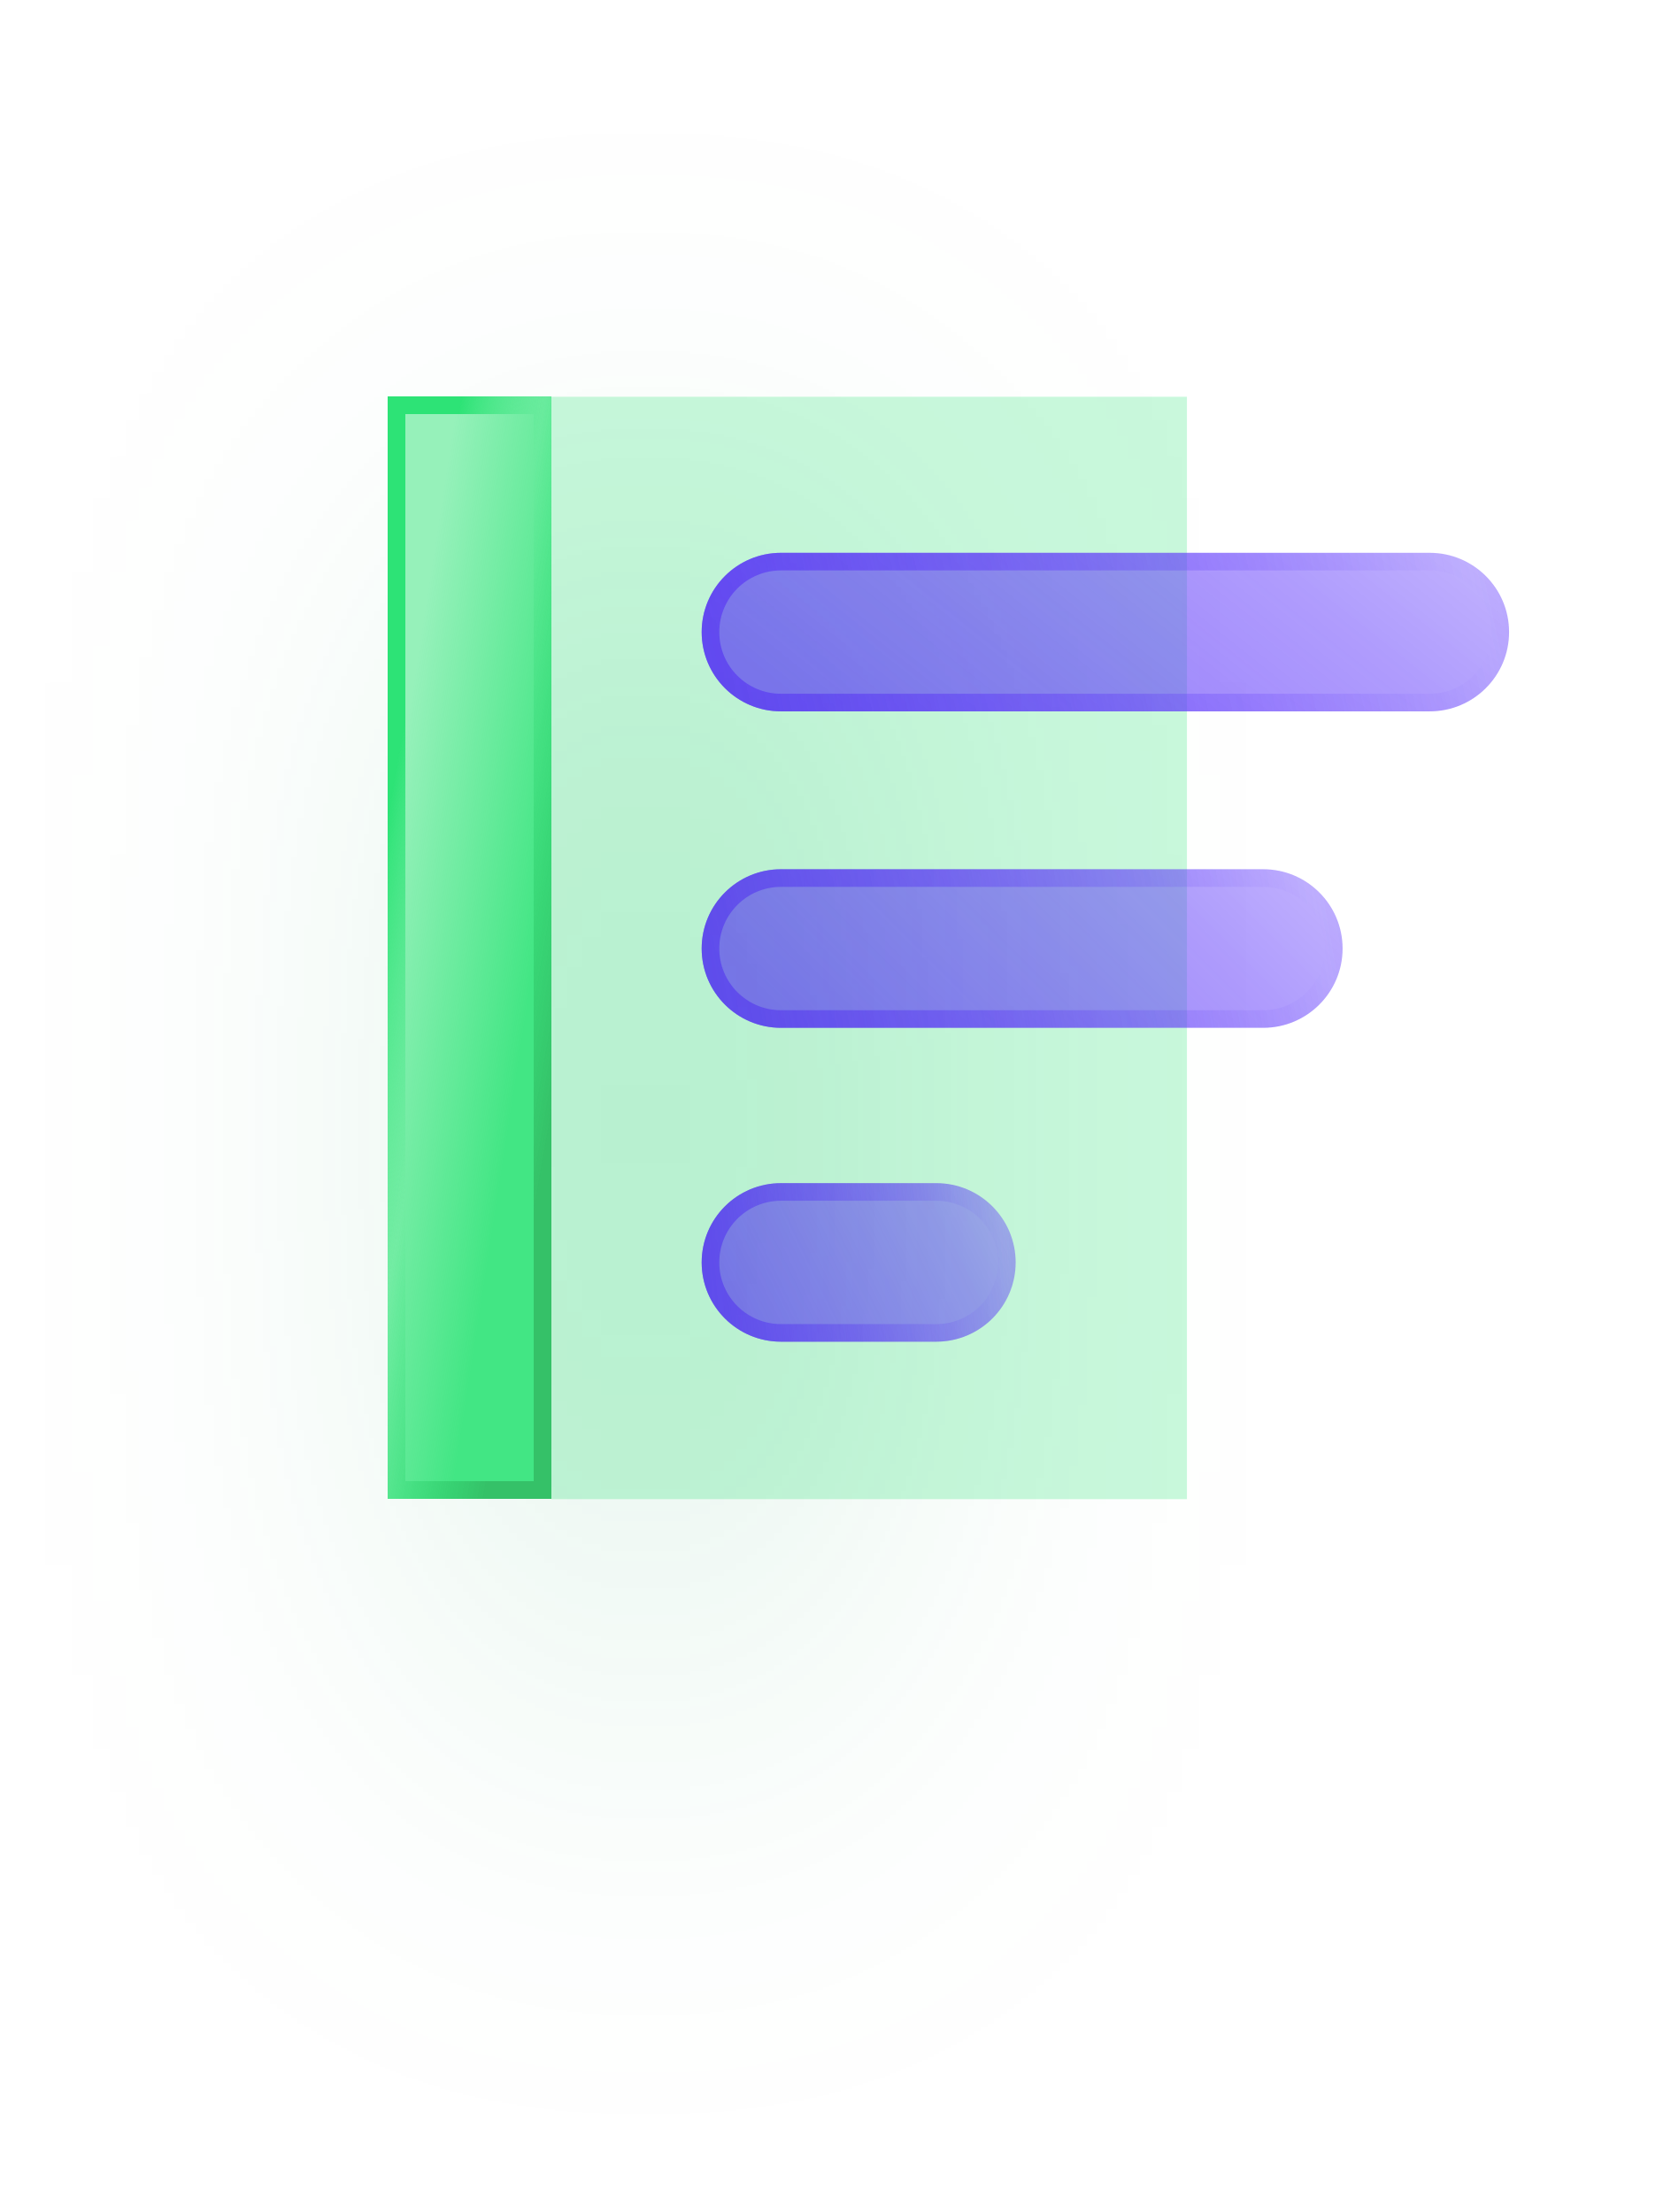
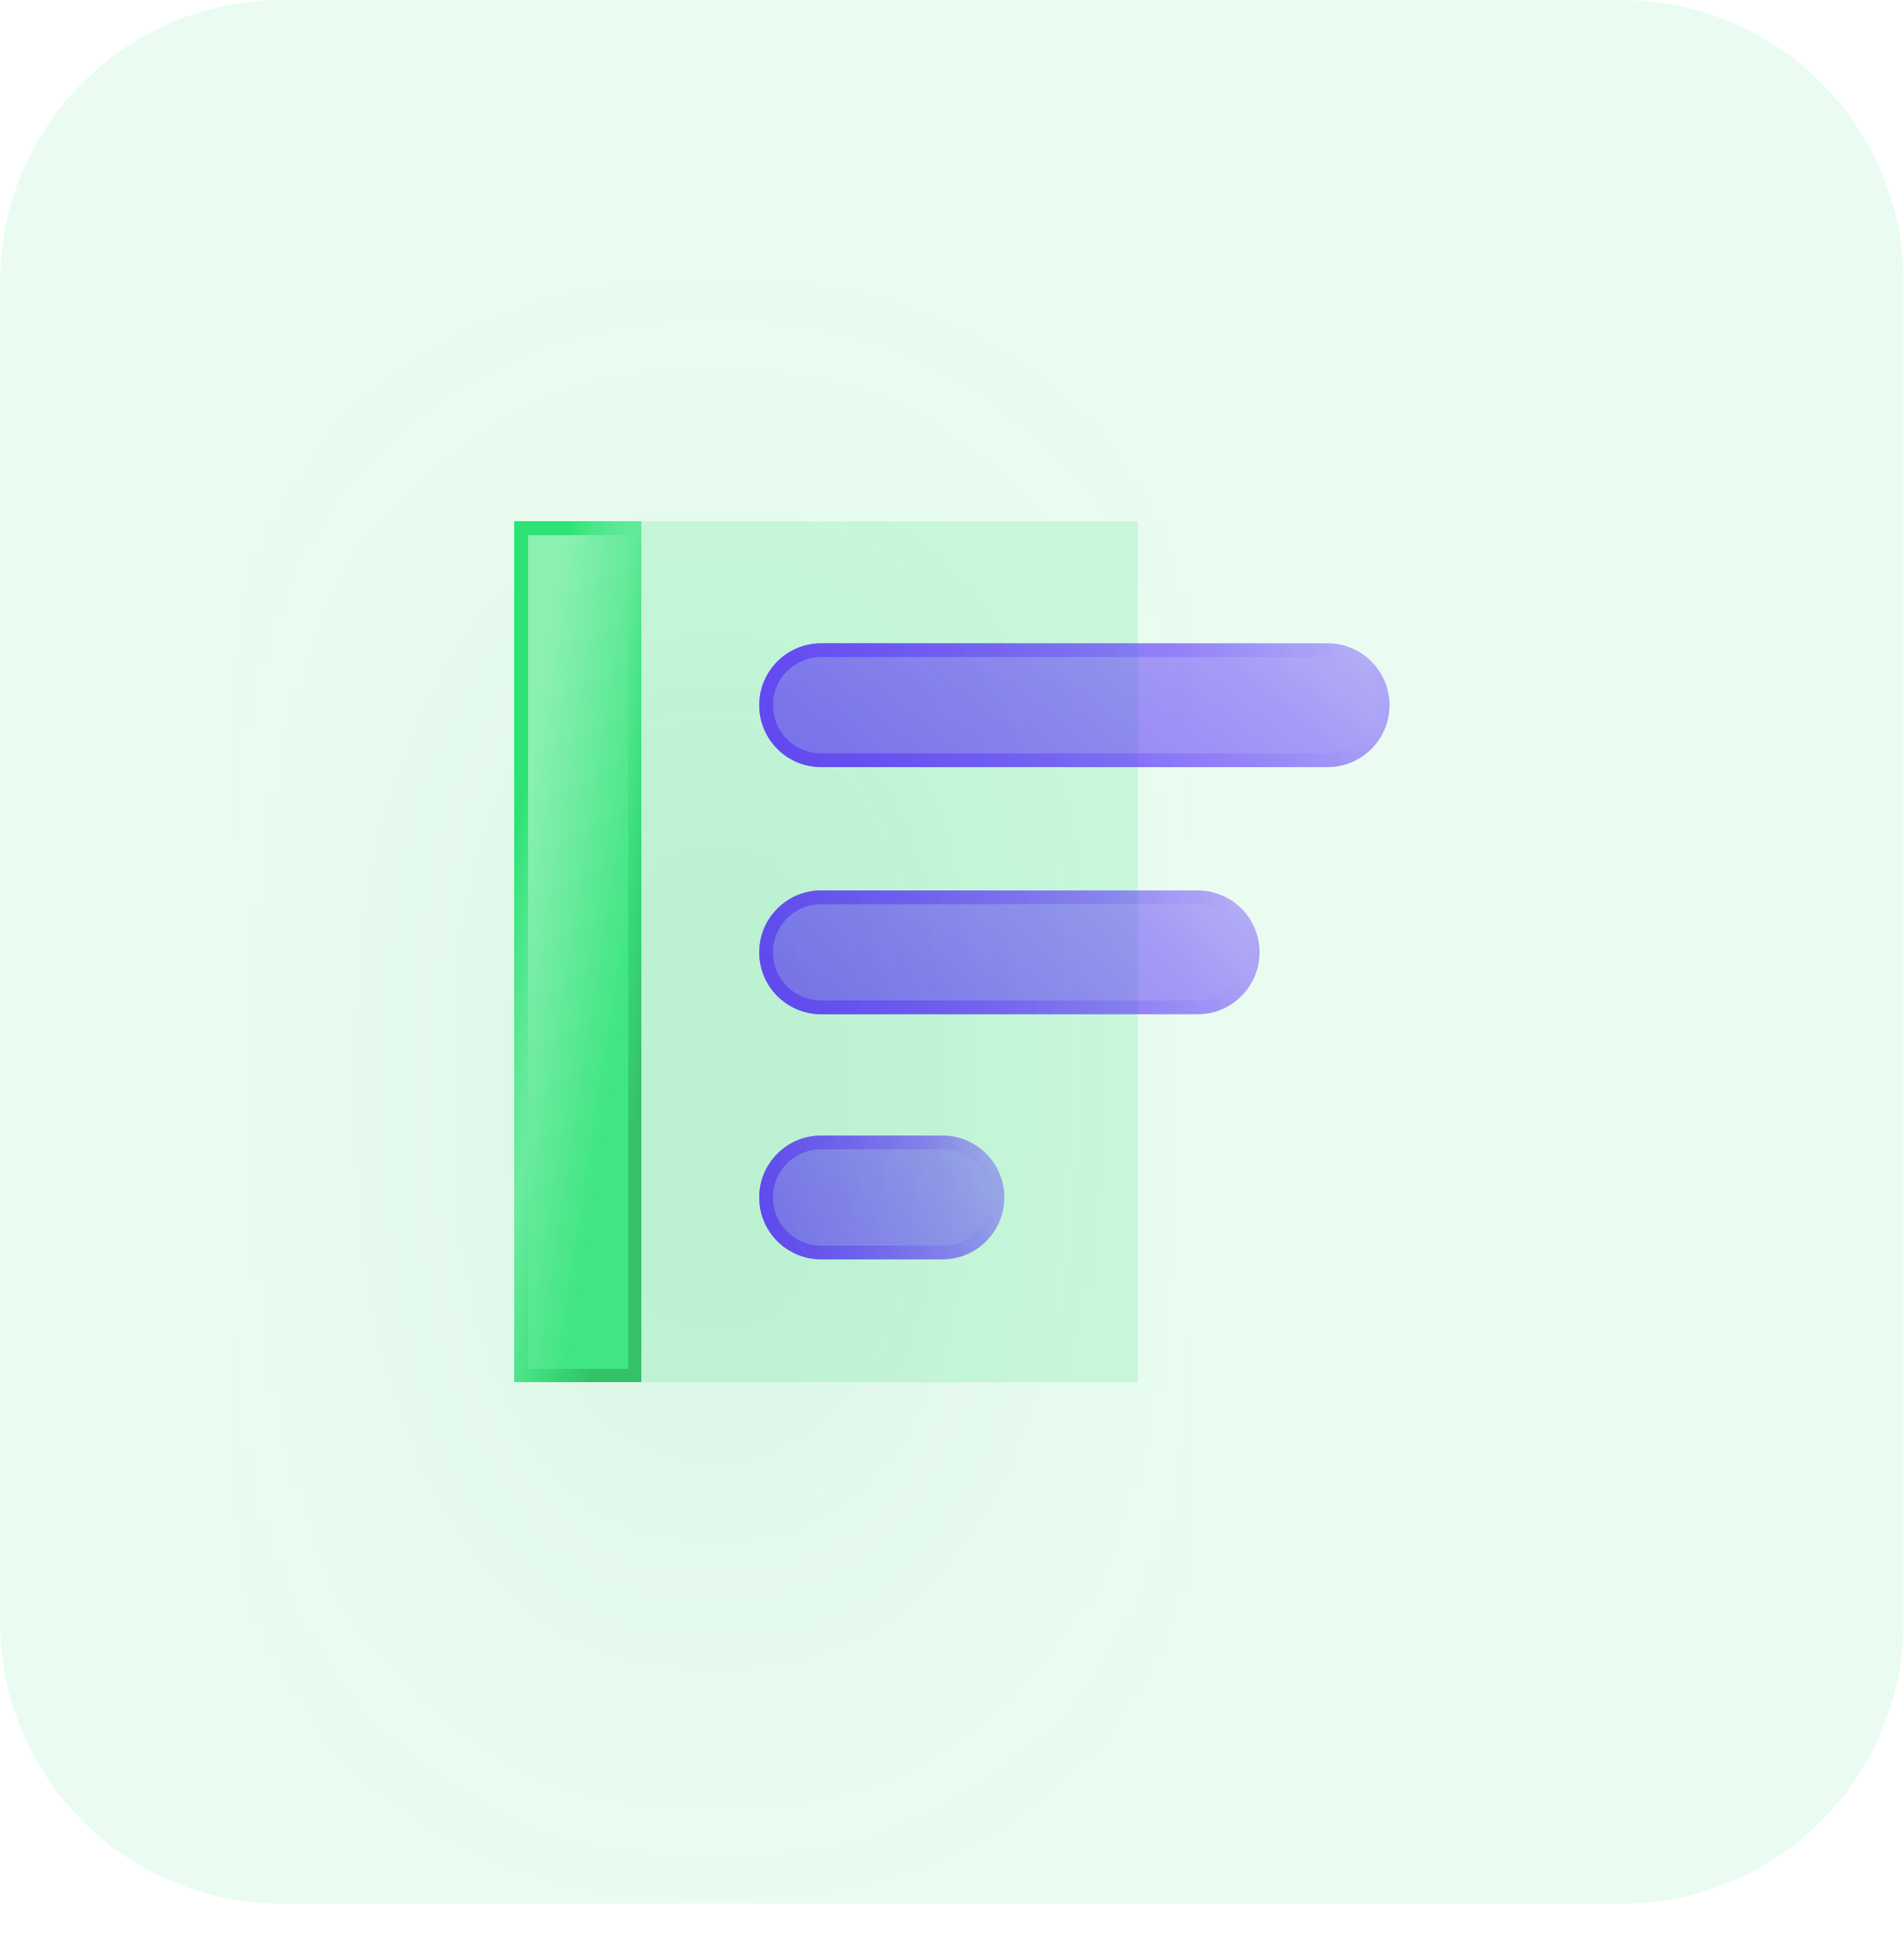
- <svg xmlns="http://www.w3.org/2000/svg" width="37" height="49" viewBox="0 0 37 49" fill="none">
-   <path d="M26.285 8.789H12.207V33.209H26.285V8.789Z" fill="#C9F8DC" />
-   <g filter="url(#filter0_b_2689_1754)">
-     <path d="M17.295 12.246C16.325 12.246 15.539 13.032 15.539 14.002C15.539 14.972 16.325 15.758 17.295 15.758L31.662 15.758C32.632 15.758 33.419 14.972 33.419 14.002C33.419 13.032 32.632 12.246 31.662 12.246H17.295Z" fill="url(#paint0_linear_2689_1754)" />
-     <path d="M15.734 14.002C15.734 13.14 16.433 12.441 17.295 12.441H31.662C32.525 12.441 33.223 13.14 33.223 14.002C33.223 14.864 32.525 15.563 31.662 15.563L17.295 15.563C16.433 15.563 15.734 14.864 15.734 14.002Z" stroke="url(#paint1_linear_2689_1754)" stroke-width="0.39" />
+ <svg xmlns="http://www.w3.org/2000/svg" width="54" height="55" viewBox="0 0 54 55" fill="none">
+   <rect width="54" height="54" rx="8" fill="#EAFCF1" />
+   <path d="M32.281 14.79H18.204V39.21H32.281V14.79Z" fill="#C9F8DC" />
+   <g filter="url(#filter0_b_3308_1398)">
+     <path d="M23.293 18.247C22.323 18.247 21.537 19.033 21.537 20.003C21.537 20.973 22.323 21.759 23.293 21.759H37.66C38.63 21.759 39.416 20.973 39.416 20.003C39.416 19.033 38.63 18.247 37.66 18.247H23.293Z" fill="url(#paint0_linear_3308_1398)" />
+     <path d="M21.732 20.003C21.732 19.141 22.431 18.442 23.293 18.442H37.66C38.522 18.442 39.221 19.141 39.221 20.003C39.221 20.865 38.522 21.564 37.66 21.564H23.293C22.431 21.564 21.732 20.865 21.732 20.003Z" stroke="url(#paint1_linear_3308_1398)" stroke-width="0.39" />
  </g>
-   <g filter="url(#filter1_b_2689_1754)">
-     <path d="M17.295 19.255C16.325 19.255 15.539 20.042 15.539 21.012C15.539 21.981 16.325 22.768 17.295 22.768H27.975C28.945 22.768 29.732 21.981 29.732 21.012C29.732 20.042 28.945 19.255 27.975 19.255H17.295Z" fill="url(#paint2_linear_2689_1754)" />
-     <path d="M15.734 21.012C15.734 20.149 16.433 19.451 17.295 19.451H27.975C28.837 19.451 29.536 20.149 29.536 21.012C29.536 21.874 28.837 22.573 27.975 22.573H17.295C16.433 22.573 15.734 21.874 15.734 21.012Z" stroke="url(#paint3_linear_2689_1754)" stroke-width="0.39" />
+   <g filter="url(#filter1_b_3308_1398)">
+     <path d="M23.293 25.257C22.323 25.257 21.537 26.043 21.537 27.013C21.537 27.983 22.323 28.769 23.293 28.769H33.973C34.943 28.769 35.729 27.983 35.729 27.013C35.729 26.043 34.943 25.257 33.973 25.257H23.293Z" fill="url(#paint2_linear_3308_1398)" />
+     <path d="M21.732 27.013C21.732 26.151 22.431 25.452 23.293 25.452H33.973C34.835 25.452 35.534 26.151 35.534 27.013C35.534 27.875 34.835 28.574 33.973 28.574H23.293C22.431 28.574 21.732 27.875 21.732 27.013Z" stroke="url(#paint3_linear_3308_1398)" stroke-width="0.39" />
  </g>
-   <g filter="url(#filter2_b_2689_1754)">
-     <path d="M17.295 26.209C16.325 26.209 15.539 26.995 15.539 27.965C15.539 28.934 16.325 29.721 17.295 29.721H20.735C21.705 29.721 22.492 28.934 22.492 27.965C22.492 26.995 21.705 26.209 20.735 26.209H17.295Z" fill="url(#paint4_linear_2689_1754)" />
-     <path d="M15.734 27.965C15.734 27.102 16.433 26.404 17.295 26.404H20.735C21.598 26.404 22.297 27.102 22.297 27.965C22.297 28.827 21.598 29.526 20.735 29.526H17.295C16.433 29.526 15.734 28.827 15.734 27.965Z" stroke="url(#paint5_linear_2689_1754)" stroke-width="0.39" />
+   <g filter="url(#filter2_b_3308_1398)">
+     <path d="M23.293 32.21C22.323 32.21 21.537 32.996 21.537 33.966C21.537 34.936 22.323 35.722 23.293 35.722H26.733C27.703 35.722 28.489 34.936 28.489 33.966C28.489 32.996 27.703 32.21 26.733 32.21H23.293Z" fill="url(#paint4_linear_3308_1398)" />
+     <path d="M21.732 33.966C21.732 33.104 22.431 32.405 23.293 32.405H26.733C27.595 32.405 28.294 33.104 28.294 33.966C28.294 34.828 27.595 35.527 26.733 35.527H23.293C22.431 35.527 21.732 34.828 21.732 33.966Z" stroke="url(#paint5_linear_3308_1398)" stroke-width="0.39" />
  </g>
-   <g filter="url(#filter3_bd_2689_1754)">
-     <path d="M12.206 8.789H8.586V33.209H12.206V8.789Z" fill="url(#paint6_linear_2689_1754)" shape-rendering="crispEdges" />
-     <path d="M8.781 33.014V8.984H12.011V33.014H8.781Z" stroke="url(#paint7_linear_2689_1754)" stroke-width="0.39" shape-rendering="crispEdges" />
+   <g filter="url(#filter3_bd_3308_1398)">
+     <path d="M18.204 14.79H14.584V39.21H18.204V14.79Z" fill="url(#paint6_linear_3308_1398)" shape-rendering="crispEdges" />
+     <path d="M14.779 39.015V14.985H18.009V39.015H14.779Z" stroke="url(#paint7_linear_3308_1398)" stroke-width="0.39" shape-rendering="crispEdges" />
  </g>
  <defs>
-     <filter id="filter0_b_2689_1754" x="13.978" y="10.685" width="21.001" height="6.634" filterUnits="userSpaceOnUse" color-interpolation-filters="sRGB">
+     <filter id="filter0_b_3308_1398" x="19.976" y="16.686" width="21.001" height="6.634" filterUnits="userSpaceOnUse" color-interpolation-filters="sRGB">
      <feFlood flood-opacity="0" result="BackgroundImageFix" />
      <feGaussianBlur in="BackgroundImageFix" stdDeviation="0.78" />
-       <feComposite in2="SourceAlpha" operator="in" result="effect1_backgroundBlur_2689_1754" />
-       <feBlend mode="normal" in="SourceGraphic" in2="effect1_backgroundBlur_2689_1754" result="shape" />
+       <feComposite in2="SourceAlpha" operator="in" result="effect1_backgroundBlur_3308_1398" />
+       <feBlend mode="normal" in="SourceGraphic" in2="effect1_backgroundBlur_3308_1398" result="shape" />
    </filter>
-     <filter id="filter1_b_2689_1754" x="13.978" y="17.695" width="17.313" height="6.634" filterUnits="userSpaceOnUse" color-interpolation-filters="sRGB">
+     <filter id="filter1_b_3308_1398" x="19.976" y="23.696" width="17.314" height="6.634" filterUnits="userSpaceOnUse" color-interpolation-filters="sRGB">
      <feFlood flood-opacity="0" result="BackgroundImageFix" />
      <feGaussianBlur in="BackgroundImageFix" stdDeviation="0.78" />
-       <feComposite in2="SourceAlpha" operator="in" result="effect1_backgroundBlur_2689_1754" />
-       <feBlend mode="normal" in="SourceGraphic" in2="effect1_backgroundBlur_2689_1754" result="shape" />
+       <feComposite in2="SourceAlpha" operator="in" result="effect1_backgroundBlur_3308_1398" />
+       <feBlend mode="normal" in="SourceGraphic" in2="effect1_backgroundBlur_3308_1398" result="shape" />
    </filter>
-     <filter id="filter2_b_2689_1754" x="13.978" y="24.648" width="10.075" height="6.634" filterUnits="userSpaceOnUse" color-interpolation-filters="sRGB">
+     <filter id="filter2_b_3308_1398" x="19.976" y="30.649" width="10.075" height="6.634" filterUnits="userSpaceOnUse" color-interpolation-filters="sRGB">
      <feFlood flood-opacity="0" result="BackgroundImageFix" />
      <feGaussianBlur in="BackgroundImageFix" stdDeviation="0.78" />
-       <feComposite in2="SourceAlpha" operator="in" result="effect1_backgroundBlur_2689_1754" />
-       <feBlend mode="normal" in="SourceGraphic" in2="effect1_backgroundBlur_2689_1754" result="shape" />
+       <feComposite in2="SourceAlpha" operator="in" result="effect1_backgroundBlur_3308_1398" />
+       <feBlend mode="normal" in="SourceGraphic" in2="effect1_backgroundBlur_3308_1398" result="shape" />
    </filter>
-     <filter id="filter3_bd_2689_1754" x="0.781" y="0.984" width="27.036" height="47.835" filterUnits="userSpaceOnUse" color-interpolation-filters="sRGB">
+     <filter id="filter3_bd_3308_1398" x="6.779" y="6.985" width="27.035" height="47.835" filterUnits="userSpaceOnUse" color-interpolation-filters="sRGB">
      <feFlood flood-opacity="0" result="BackgroundImageFix" />
      <feGaussianBlur in="BackgroundImageFix" stdDeviation="3.902" />
-       <feComposite in2="SourceAlpha" operator="in" result="effect1_backgroundBlur_2689_1754" />
+       <feComposite in2="SourceAlpha" operator="in" result="effect1_backgroundBlur_3308_1398" />
      <feColorMatrix in="SourceAlpha" type="matrix" values="0 0 0 0 0 0 0 0 0 0 0 0 0 0 0 0 0 0 127 0" result="hardAlpha" />
      <feOffset dx="3.902" dy="3.902" />
      <feGaussianBlur stdDeviation="5.854" />
      <feComposite in2="hardAlpha" operator="out" />
      <feColorMatrix type="matrix" values="0 0 0 0 0.02 0 0 0 0 0.6 0 0 0 0 0.29 0 0 0 0.3 0" />
-       <feBlend mode="normal" in2="effect1_backgroundBlur_2689_1754" result="effect2_dropShadow_2689_1754" />
-       <feBlend mode="normal" in="SourceGraphic" in2="effect2_dropShadow_2689_1754" result="shape" />
+       <feBlend mode="normal" in2="effect1_backgroundBlur_3308_1398" result="effect2_dropShadow_3308_1398" />
+       <feBlend mode="normal" in="SourceGraphic" in2="effect2_dropShadow_3308_1398" result="shape" />
    </filter>
-     <linearGradient id="paint0_linear_2689_1754" x1="46.718" y1="13.291" x2="30.422" y2="33.758" gradientUnits="userSpaceOnUse">
+     <linearGradient id="paint0_linear_3308_1398" x1="52.715" y1="19.292" x2="36.419" y2="39.76" gradientUnits="userSpaceOnUse">
      <stop offset="0.082" stop-color="#8566FF" stop-opacity="0.3" />
      <stop offset="0.424" stop-color="#5F38FB" stop-opacity="0.5" />
      <stop offset="0.762" stop-color="#5F38FB" stop-opacity="0.7" />
    </linearGradient>
-     <linearGradient id="paint1_linear_2689_1754" x1="54.697" y1="14.002" x2="4.043" y2="25.352" gradientUnits="userSpaceOnUse">
+     <linearGradient id="paint1_linear_3308_1398" x1="60.695" y1="20.003" x2="10.04" y2="31.354" gradientUnits="userSpaceOnUse">
      <stop offset="0.137" stop-color="#AF9BFD" />
      <stop offset="0.41" stop-color="#5F38FB" stop-opacity="0" />
      <stop offset="0.835" stop-color="#5F38FB" />
    </linearGradient>
-     <linearGradient id="paint2_linear_2689_1754" x1="40.288" y1="20.3" x2="23.567" y2="36.971" gradientUnits="userSpaceOnUse">
+     <linearGradient id="paint2_linear_3308_1398" x1="46.286" y1="26.302" x2="29.565" y2="42.973" gradientUnits="userSpaceOnUse">
      <stop offset="0.082" stop-color="#8566FF" stop-opacity="0.3" />
      <stop offset="0.424" stop-color="#5F38FB" stop-opacity="0.5" />
      <stop offset="0.762" stop-color="#5F38FB" stop-opacity="0.7" />
    </linearGradient>
-     <linearGradient id="paint3_linear_2689_1754" x1="46.622" y1="21.012" x2="5.69" y2="28.292" gradientUnits="userSpaceOnUse">
+     <linearGradient id="paint3_linear_3308_1398" x1="52.62" y1="27.013" x2="11.687" y2="34.294" gradientUnits="userSpaceOnUse">
      <stop offset="0.137" stop-color="#AF9BFD" />
      <stop offset="0.41" stop-color="#5F38FB" stop-opacity="0" />
      <stop offset="0.835" stop-color="#5F38FB" />
    </linearGradient>
-     <linearGradient id="paint4_linear_2689_1754" x1="27.663" y1="27.253" x2="14.476" y2="33.694" gradientUnits="userSpaceOnUse">
+     <linearGradient id="paint4_linear_3308_1398" x1="33.661" y1="33.255" x2="20.473" y2="39.695" gradientUnits="userSpaceOnUse">
      <stop offset="0.082" stop-color="#8566FF" stop-opacity="0.3" />
      <stop offset="0.424" stop-color="#5F38FB" stop-opacity="0.5" />
      <stop offset="0.762" stop-color="#5F38FB" stop-opacity="0.7" />
    </linearGradient>
-     <linearGradient id="paint5_linear_2689_1754" x1="30.766" y1="27.965" x2="10.236" y2="29.753" gradientUnits="userSpaceOnUse">
+     <linearGradient id="paint5_linear_3308_1398" x1="36.764" y1="33.966" x2="16.233" y2="35.755" gradientUnits="userSpaceOnUse">
      <stop offset="0.137" stop-color="#AF9BFD" />
      <stop offset="0.41" stop-color="#5F38FB" stop-opacity="0" />
      <stop offset="0.835" stop-color="#5F38FB" />
    </linearGradient>
-     <linearGradient id="paint6_linear_2689_1754" x1="8.656" y1="8.789" x2="16.482" y2="9.997" gradientUnits="userSpaceOnUse">
+     <linearGradient id="paint6_linear_3308_1398" x1="14.654" y1="14.79" x2="22.48" y2="15.998" gradientUnits="userSpaceOnUse">
      <stop offset="0.182" stop-color="#2DE376" stop-opacity="0.5" />
      <stop offset="0.64" stop-color="#2DE376" stop-opacity="0.9" />
    </linearGradient>
-     <linearGradient id="paint7_linear_2689_1754" x1="8.586" y1="5.948" x2="16.842" y2="7.404" gradientUnits="userSpaceOnUse">
+     <linearGradient id="paint7_linear_3308_1398" x1="14.584" y1="11.948" x2="22.84" y2="13.405" gradientUnits="userSpaceOnUse">
      <stop offset="0.25" stop-color="#2DE376" />
      <stop offset="0.471" stop-color="#2DE376" stop-opacity="0" />
      <stop offset="0.817" stop-color="#35C168" />
    </linearGradient>
  </defs>
</svg>
